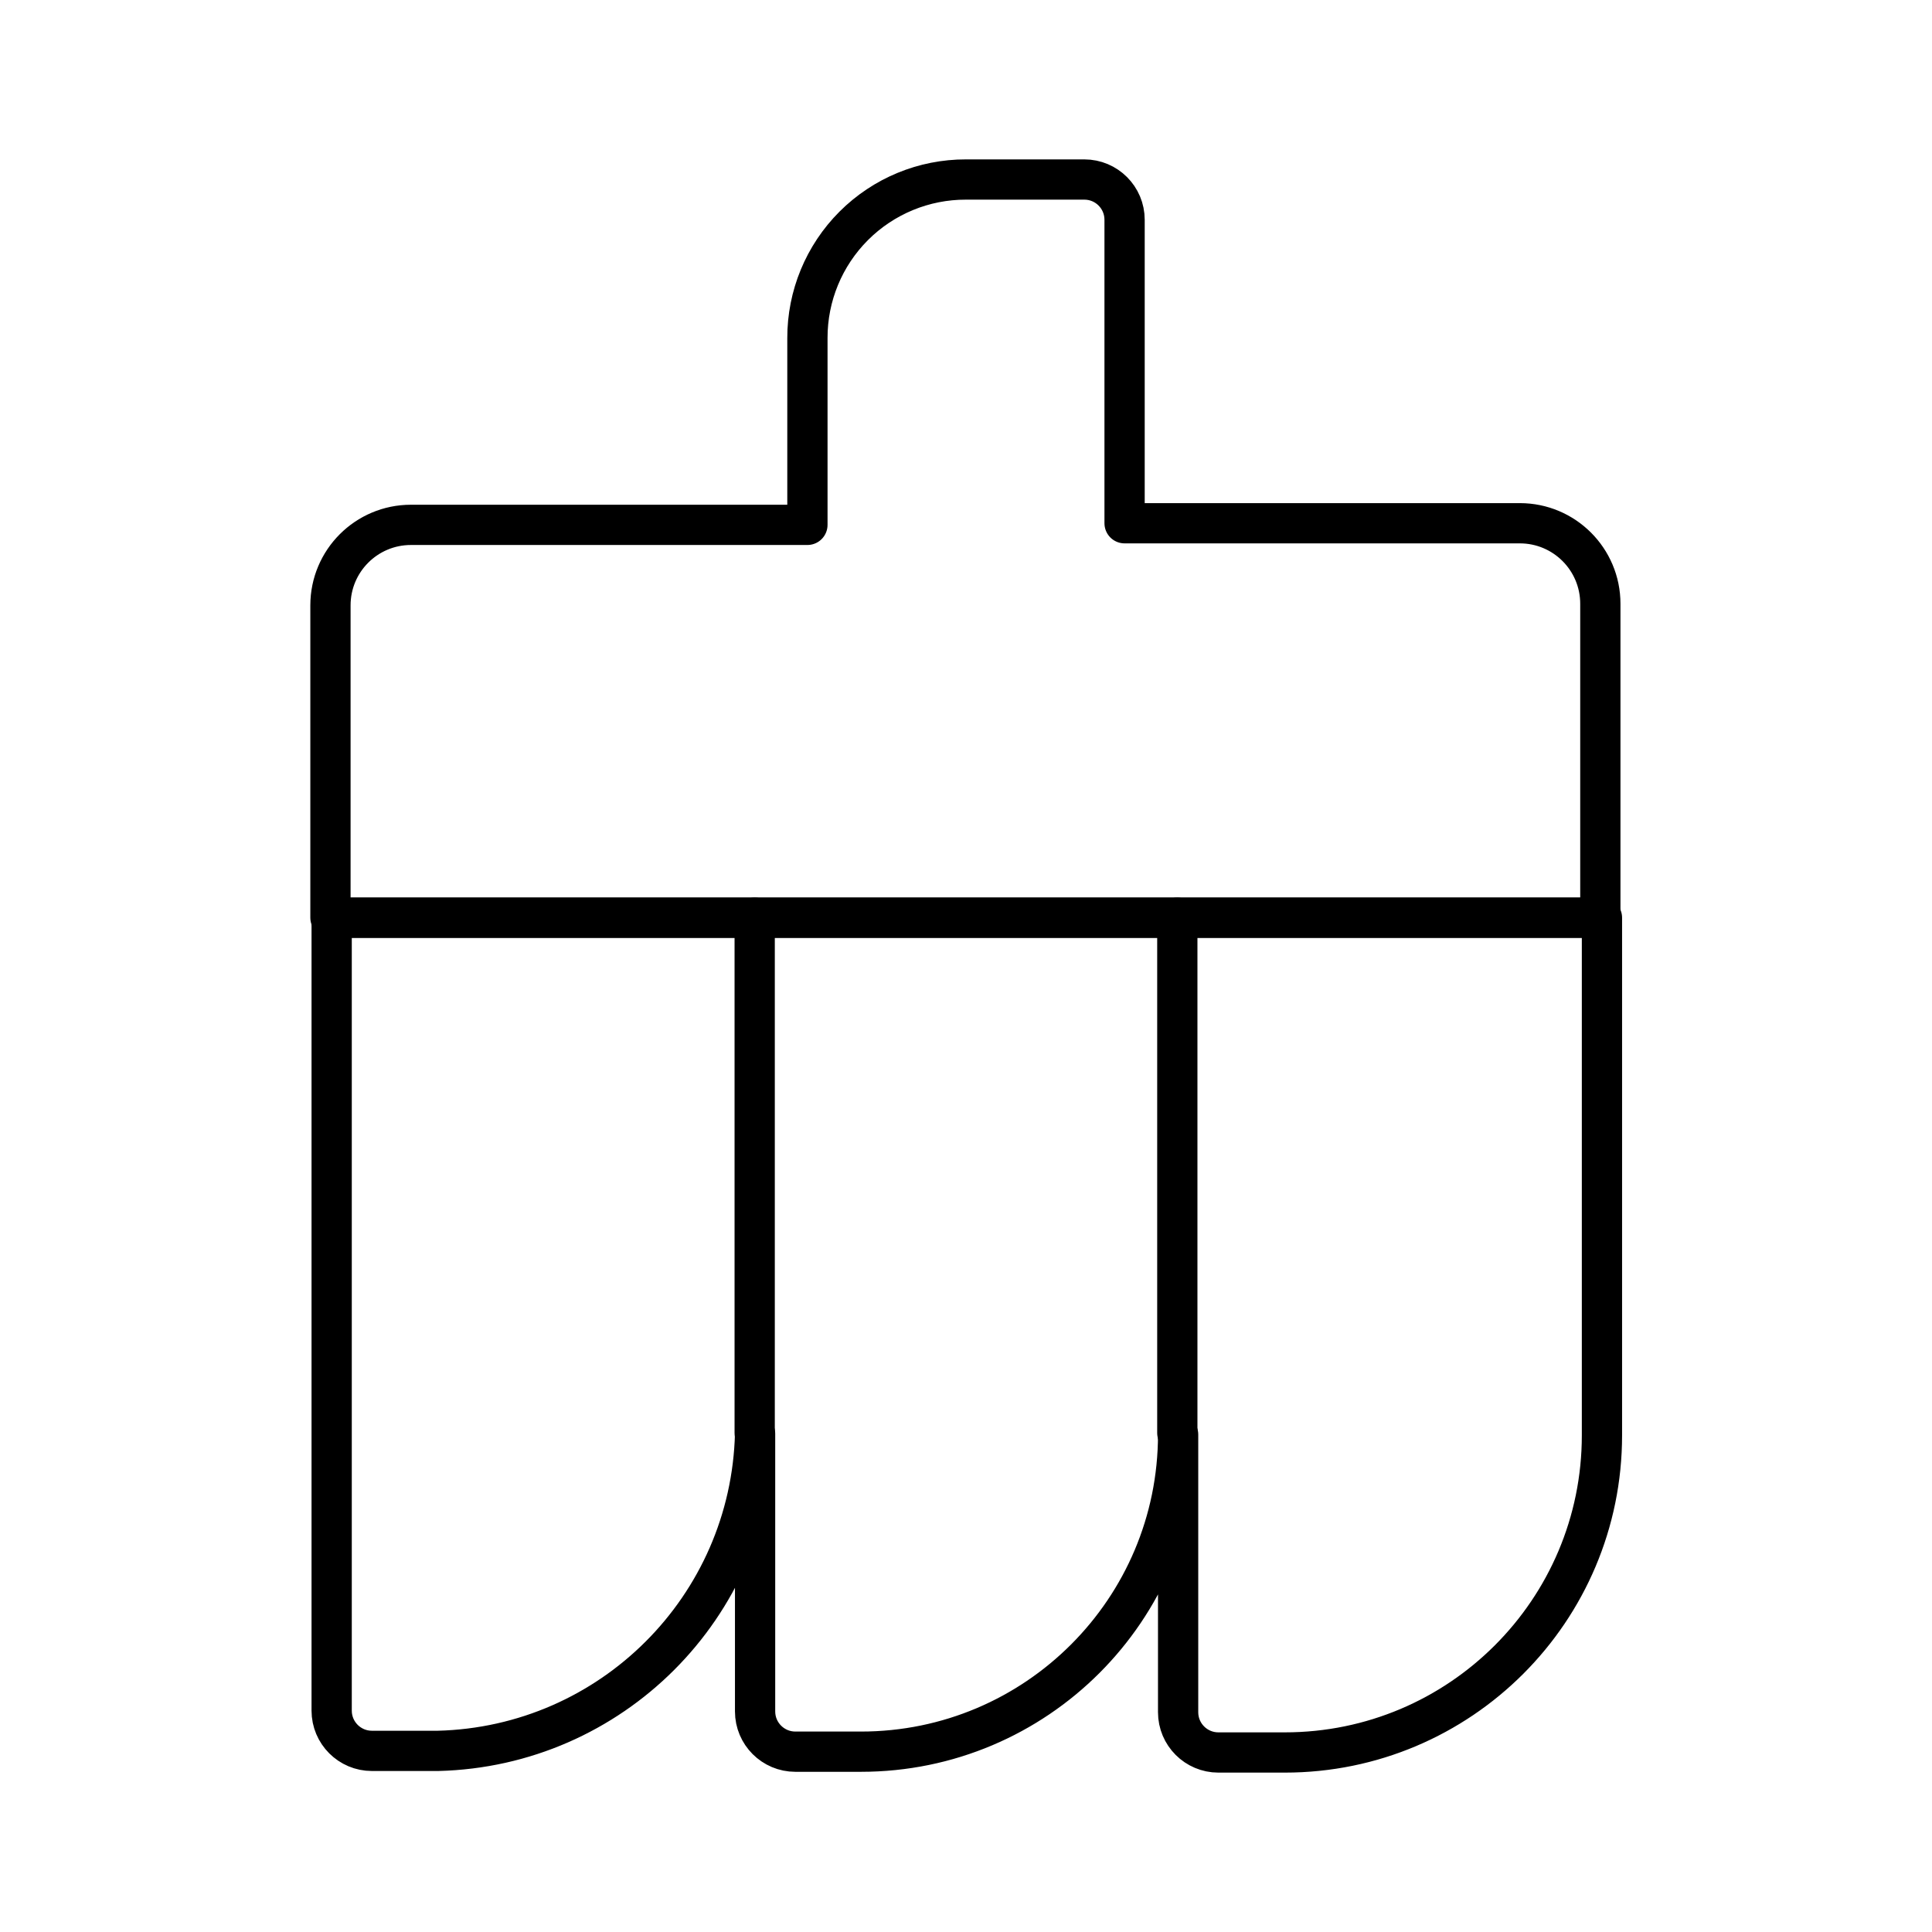
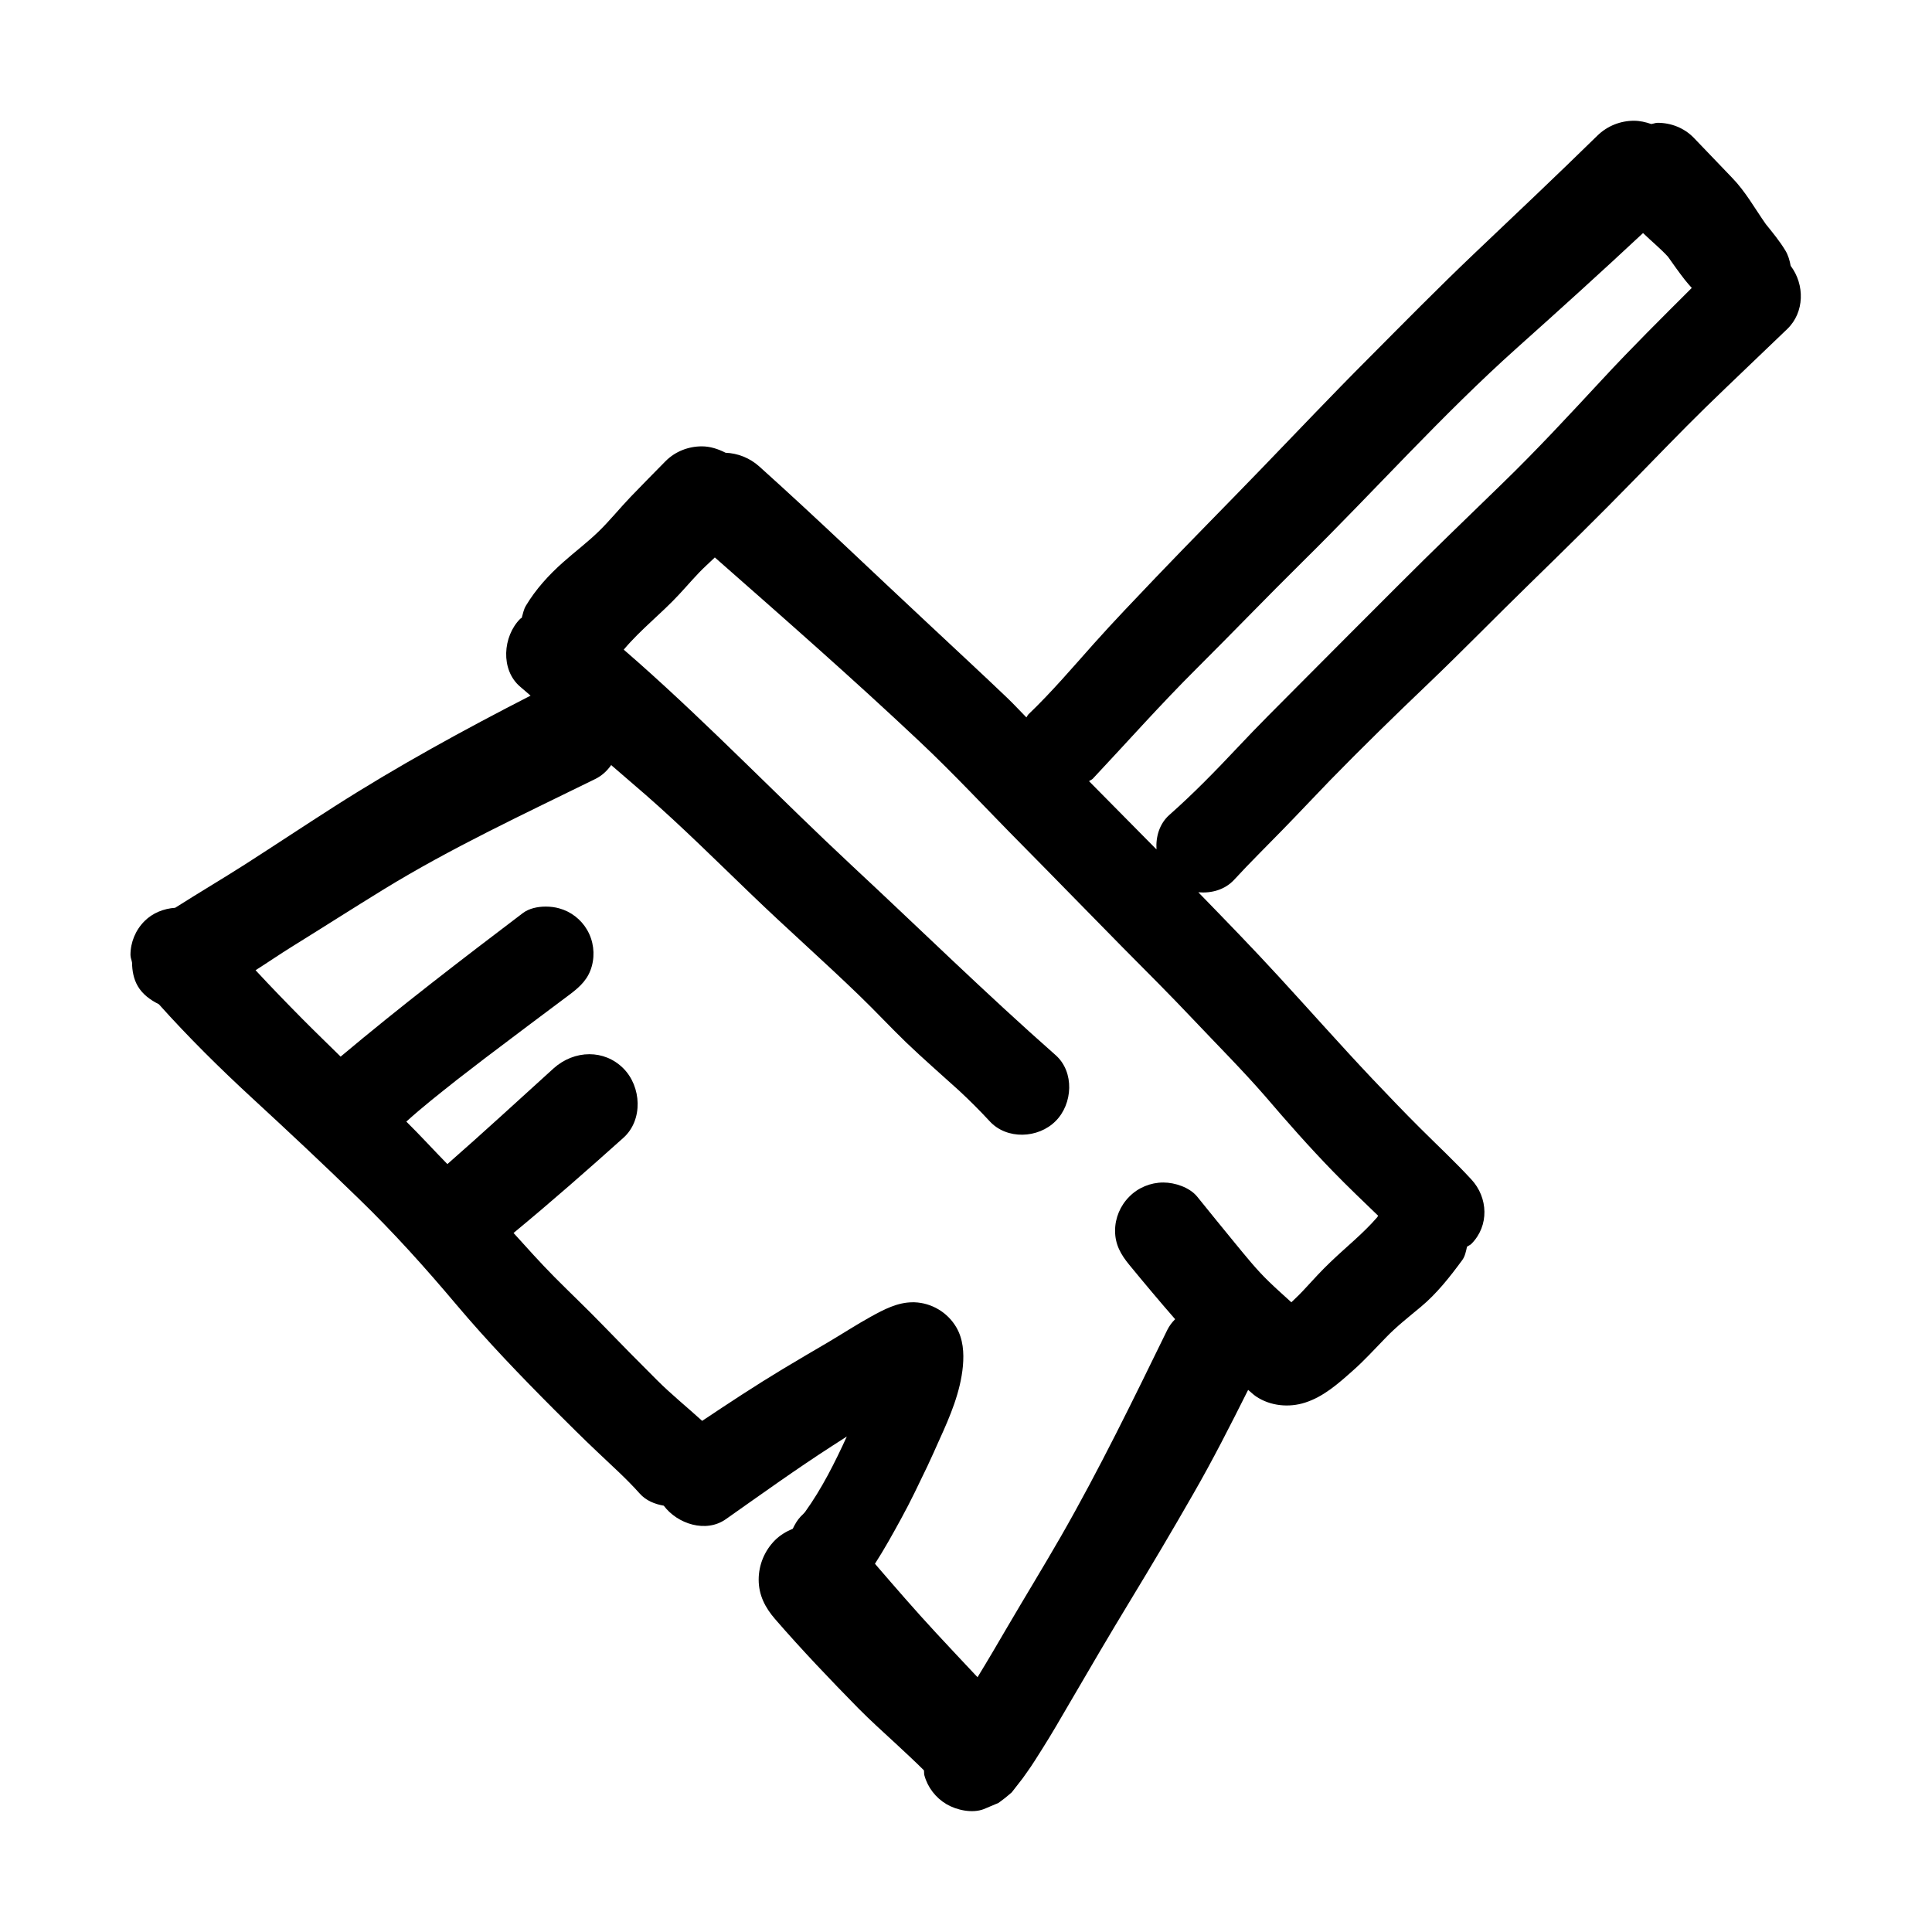
- <svg xmlns="http://www.w3.org/2000/svg" width="800px" height="800px" viewBox="0 0 48 48">
-   <defs>
-     <style>.a{fill:none;stroke:#000000;stroke-linecap:round;stroke-linejoin:round;}</style>
-   </defs>
-   <path class="a" d="M39.76,22.8V15a2,2,0,0,0-2-2H27.94V5.46a1,1,0,0,0-1-1H24a3.93,3.93,0,0,0-3.94,3.94h0v4.64H10.21a2,2,0,0,0-2,2V22.8Z" />
-   <path class="a" d="M8.24,22.8V42.5a1,1,0,0,0,1,1h1.64a8.08,8.08,0,0,0,7.88-7.88v6.9a1,1,0,0,0,1,1h1.63a7.88,7.88,0,0,0,7.88-7.88v6.9a1,1,0,0,0,1,1h1.65a7.88,7.88,0,0,0,7.88-7.88V22.8Z" />
-   <line class="a" x1="18.75" y1="35.6" x2="18.75" y2="22.8" />
-   <line class="a" x1="29.25" y1="35.6" x2="29.25" y2="22.8" />
+ <svg xmlns="http://www.w3.org/2000/svg" version="1.1" id="designs" width="256px" height="256px" viewBox="0 0 32 32" xml:space="preserve">
+   <g id="SVGRepo_bgCarrier" />
+   <g id="SVGRepo_tracerCarrier" />
+   <g id="SVGRepo_iconCarrier">
+     <style type="text/css"> .sketchy_een{} </style>
+     <path class="sketchy_een" d="M29.659,4.403c-0.016-0.088-0.04-0.176-0.089-0.256c-0.094-0.155-0.209-0.294-0.322-0.434 c-0.184-0.261-0.335-0.539-0.562-0.772c-0.211-0.219-0.421-0.44-0.632-0.659c-0.161-0.166-0.38-0.248-0.599-0.248 c-0.036,0-0.07,0.016-0.106,0.02C27.257,2.022,27.161,2,27.063,2c-0.219,0-0.439,0.083-0.606,0.247 c-0.673,0.659-1.357,1.305-2.04,1.954c-0.597,0.568-1.175,1.156-1.757,1.741c-0.597,0.597-1.177,1.211-1.764,1.818 c-0.584,0.605-1.175,1.2-1.755,1.807c-0.345,0.362-0.692,0.723-1.026,1.097c-0.353,0.396-0.698,0.801-1.08,1.167 c-0.016,0.015-0.021,0.035-0.035,0.051c-0.106-0.107-0.207-0.218-0.316-0.322c-0.43-0.411-0.869-0.816-1.303-1.223 c-0.935-0.871-1.854-1.757-2.804-2.61c-0.16-0.144-0.359-0.22-0.559-0.228c-0.124-0.063-0.256-0.106-0.393-0.106 c-0.22,0-0.44,0.082-0.603,0.247c-0.194,0.196-0.388,0.394-0.578,0.591c-0.182,0.19-0.345,0.394-0.533,0.576 c-0.186,0.18-0.39,0.333-0.582,0.504c-0.237,0.209-0.456,0.45-0.618,0.721c-0.038,0.063-0.049,0.133-0.069,0.2 c-0.007,0.007-0.018,0.01-0.025,0.017c-0.289,0.289-0.332,0.845,0,1.126c0.057,0.049,0.114,0.099,0.171,0.147 c-1.106,0.567-2.201,1.166-3.248,1.835c-0.498,0.318-0.991,0.646-1.489,0.965c-0.38,0.242-0.769,0.472-1.15,0.714 c-0.19,0.013-0.372,0.085-0.507,0.22c-0.149,0.149-0.233,0.351-0.233,0.561c0,0.046,0.019,0.083,0.026,0.126 c0.002,0.138,0.026,0.273,0.096,0.392c0.077,0.132,0.206,0.228,0.348,0.298c0.488,0.545,1.009,1.06,1.548,1.557 c0.593,0.546,1.181,1.097,1.758,1.659C6.516,20.409,7.046,21,7.559,21.609c0.512,0.607,1.064,1.181,1.625,1.743 c0.233,0.232,0.465,0.465,0.706,0.692c0.238,0.227,0.485,0.446,0.704,0.692c0.106,0.12,0.25,0.176,0.4,0.203 c0.228,0.304,0.7,0.456,1.029,0.223c0.584-0.411,1.163-0.828,1.762-1.214c0.08-0.052,0.161-0.103,0.241-0.155 c-0.199,0.434-0.414,0.864-0.693,1.252c-0.022,0.025-0.045,0.049-0.07,0.072c-0.058,0.061-0.098,0.132-0.132,0.204 c-0.11,0.046-0.212,0.107-0.294,0.189c-0.173,0.173-0.271,0.409-0.271,0.653c0,0.258,0.107,0.463,0.271,0.653 c0.442,0.51,0.907,0.997,1.38,1.479c0.198,0.2,0.409,0.39,0.617,0.582c0.155,0.145,0.316,0.292,0.469,0.445 c0.005,0.028,0,0.056,0.008,0.084c0.054,0.199,0.188,0.372,0.366,0.477c0.169,0.099,0.427,0.155,0.617,0.082 c0.081-0.033,0.163-0.068,0.244-0.103c0.076-0.054,0.149-0.112,0.219-0.174c0.06-0.078,0.122-0.157,0.182-0.234 c0.021-0.031,0.045-0.062,0.066-0.093c0.093-0.128,0.174-0.262,0.258-0.394c0.159-0.25,0.306-0.508,0.456-0.764 c0.33-0.566,0.661-1.132,1.002-1.693c0.355-0.585,0.704-1.173,1.043-1.766c0.324-0.562,0.618-1.143,0.909-1.723 c0.044,0.035,0.083,0.076,0.129,0.107c0.237,0.161,0.549,0.19,0.816,0.103c0.302-0.097,0.543-0.31,0.777-0.518 c0.198-0.173,0.372-0.367,0.556-0.555c0.178-0.186,0.382-0.345,0.58-0.51c0.268-0.223,0.485-0.5,0.69-0.779 c0.044-0.061,0.06-0.141,0.077-0.219c0.023-0.018,0.051-0.026,0.072-0.047c0.299-0.3,0.279-0.768,0-1.068 c-0.273-0.296-0.568-0.57-0.853-0.855c-0.268-0.266-0.527-0.539-0.787-0.812c-0.523-0.553-1.028-1.125-1.543-1.685 c-0.437-0.477-0.888-0.94-1.339-1.404c0.218,0.019,0.44-0.041,0.594-0.208c0.26-0.283,0.533-0.55,0.801-0.826 c0.264-0.27,0.522-0.547,0.785-0.818c0.531-0.545,1.078-1.078,1.629-1.604c0.57-0.545,1.119-1.109,1.683-1.658 c0.578-0.564,1.154-1.13,1.718-1.708c0.394-0.403,0.781-0.806,1.183-1.2c0.45-0.438,0.907-0.87,1.361-1.307 C29.891,5.173,29.894,4.713,29.659,4.403z M22.079,19.403c0.243,0.25,0.496,0.491,0.748,0.734c-0.007,0.009-0.013,0.019-0.019,0.028 c-0.238,0.274-0.518,0.494-0.778,0.745c-0.138,0.132-0.266,0.271-0.396,0.413c-0.078,0.086-0.16,0.168-0.245,0.247 c-0.122-0.112-0.248-0.222-0.367-0.338c-0.209-0.2-0.39-0.428-0.574-0.651c-0.207-0.252-0.413-0.506-0.618-0.76 c-0.126-0.155-0.37-0.235-0.562-0.235c-0.211,0-0.417,0.085-0.564,0.235c-0.149,0.149-0.235,0.353-0.235,0.564 c0,0.227,0.095,0.394,0.235,0.564c0.248,0.302,0.501,0.604,0.76,0.901c-0.052,0.051-0.096,0.11-0.13,0.178 c-0.564,1.154-1.123,2.305-1.762,3.42c-0.289,0.502-0.591,0.995-0.884,1.495c-0.163,0.28-0.328,0.561-0.497,0.837 c-0.23-0.243-0.458-0.488-0.686-0.733c-0.347-0.374-0.68-0.76-1.013-1.146c0.155-0.241,0.296-0.495,0.433-0.746 c0.157-0.285,0.295-0.578,0.436-0.871c0.068-0.144,0.132-0.289,0.196-0.432c0.178-0.39,0.353-0.799,0.392-1.229 c0.019-0.217,0.004-0.444-0.109-0.638c-0.145-0.248-0.409-0.405-0.694-0.415c-0.01,0-0.019,0-0.029,0 c-0.252,0-0.478,0.12-0.694,0.239c-0.239,0.132-0.467,0.281-0.702,0.42c-0.254,0.149-0.508,0.297-0.758,0.448 c-0.453,0.273-0.894,0.564-1.333,0.857c-0.248-0.226-0.51-0.437-0.749-0.676c-0.302-0.3-0.601-0.605-0.898-0.911 c-0.262-0.271-0.535-0.529-0.801-0.797c-0.233-0.236-0.454-0.482-0.676-0.728c0.618-0.51,1.221-1.04,1.818-1.575 c0.332-0.296,0.301-0.851,0-1.152c-0.159-0.159-0.36-0.234-0.562-0.234c-0.211,0-0.423,0.082-0.592,0.234 c-0.585,0.53-1.165,1.065-1.76,1.586c-0.228-0.233-0.448-0.475-0.68-0.704c0.266-0.24,0.548-0.463,0.83-0.684 c-0.052,0.039-0.103,0.079-0.155,0.118c0.23-0.177,0.459-0.353,0.688-0.53c-0.017,0.014-0.035,0.027-0.053,0.041 c0.467-0.354,0.936-0.706,1.406-1.057c0.169-0.128,0.299-0.252,0.357-0.465c0.054-0.2,0.027-0.418-0.079-0.599 c-0.101-0.174-0.27-0.304-0.463-0.356c-0.067-0.019-0.144-0.029-0.222-0.029c-0.136,0-0.277,0.031-0.377,0.106 c-1.021,0.774-2.04,1.556-3.02,2.379c-0.212-0.209-0.427-0.416-0.636-0.627c-0.262-0.265-0.52-0.531-0.773-0.804 c0.205-0.13,0.405-0.268,0.612-0.396c0.502-0.311,1-0.63,1.505-0.94c1.123-0.69,2.327-1.25,3.511-1.832 c0.109-0.054,0.195-0.135,0.262-0.23c0.189,0.165,0.381,0.327,0.57,0.492c0.603,0.527,1.171,1.093,1.749,1.648 c0.589,0.568,1.204,1.109,1.793,1.679c0.264,0.254,0.512,0.523,0.776,0.777c0.283,0.271,0.58,0.529,0.871,0.793 c0.176,0.163,0.345,0.332,0.508,0.508c0.283,0.312,0.807,0.289,1.094,0c0.285-0.283,0.316-0.814,0-1.093 c-1.15-1.014-2.245-2.088-3.368-3.133c-1.192-1.111-2.323-2.29-3.544-3.372c-0.08-0.071-0.16-0.14-0.24-0.21 c0.002-0.002,0.003-0.005,0.005-0.008c0.277-0.328,0.617-0.59,0.908-0.904c0.151-0.161,0.291-0.332,0.452-0.481 c0.048-0.045,0.095-0.09,0.143-0.135c1.139,1.002,2.281,2.003,3.386,3.044c0.584,0.549,1.126,1.136,1.691,1.706 c0.56,0.566,1.117,1.14,1.677,1.708c0.394,0.397,0.791,0.793,1.175,1.2c0.396,0.419,0.805,0.828,1.183,1.262 C21.317,18.58,21.687,19,22.079,19.403z M26.547,6.275C26,6.864,25.455,7.454,24.879,8.012c-0.574,0.559-1.15,1.111-1.714,1.677 c-0.553,0.551-1.101,1.103-1.652,1.656c-0.339,0.341-0.682,0.681-1.012,1.033c-0.365,0.388-0.735,0.768-1.132,1.119 c-0.165,0.146-0.227,0.361-0.214,0.572c-0.372-0.376-0.745-0.753-1.117-1.13c0.02-0.017,0.045-0.023,0.063-0.042 c0.57-0.607,1.123-1.231,1.714-1.819c0.589-0.587,1.167-1.188,1.76-1.774c1.194-1.177,2.309-2.431,3.56-3.55 c0.699-0.625,1.394-1.254,2.079-1.894c0.002,0.002,0.004,0.004,0.006,0.006c0.134,0.13,0.28,0.248,0.406,0.385 c0.091,0.128,0.181,0.257,0.278,0.381c0.037,0.047,0.077,0.092,0.117,0.137C27.524,5.265,27.025,5.759,26.547,6.275z" />
+   </g>
</svg>
